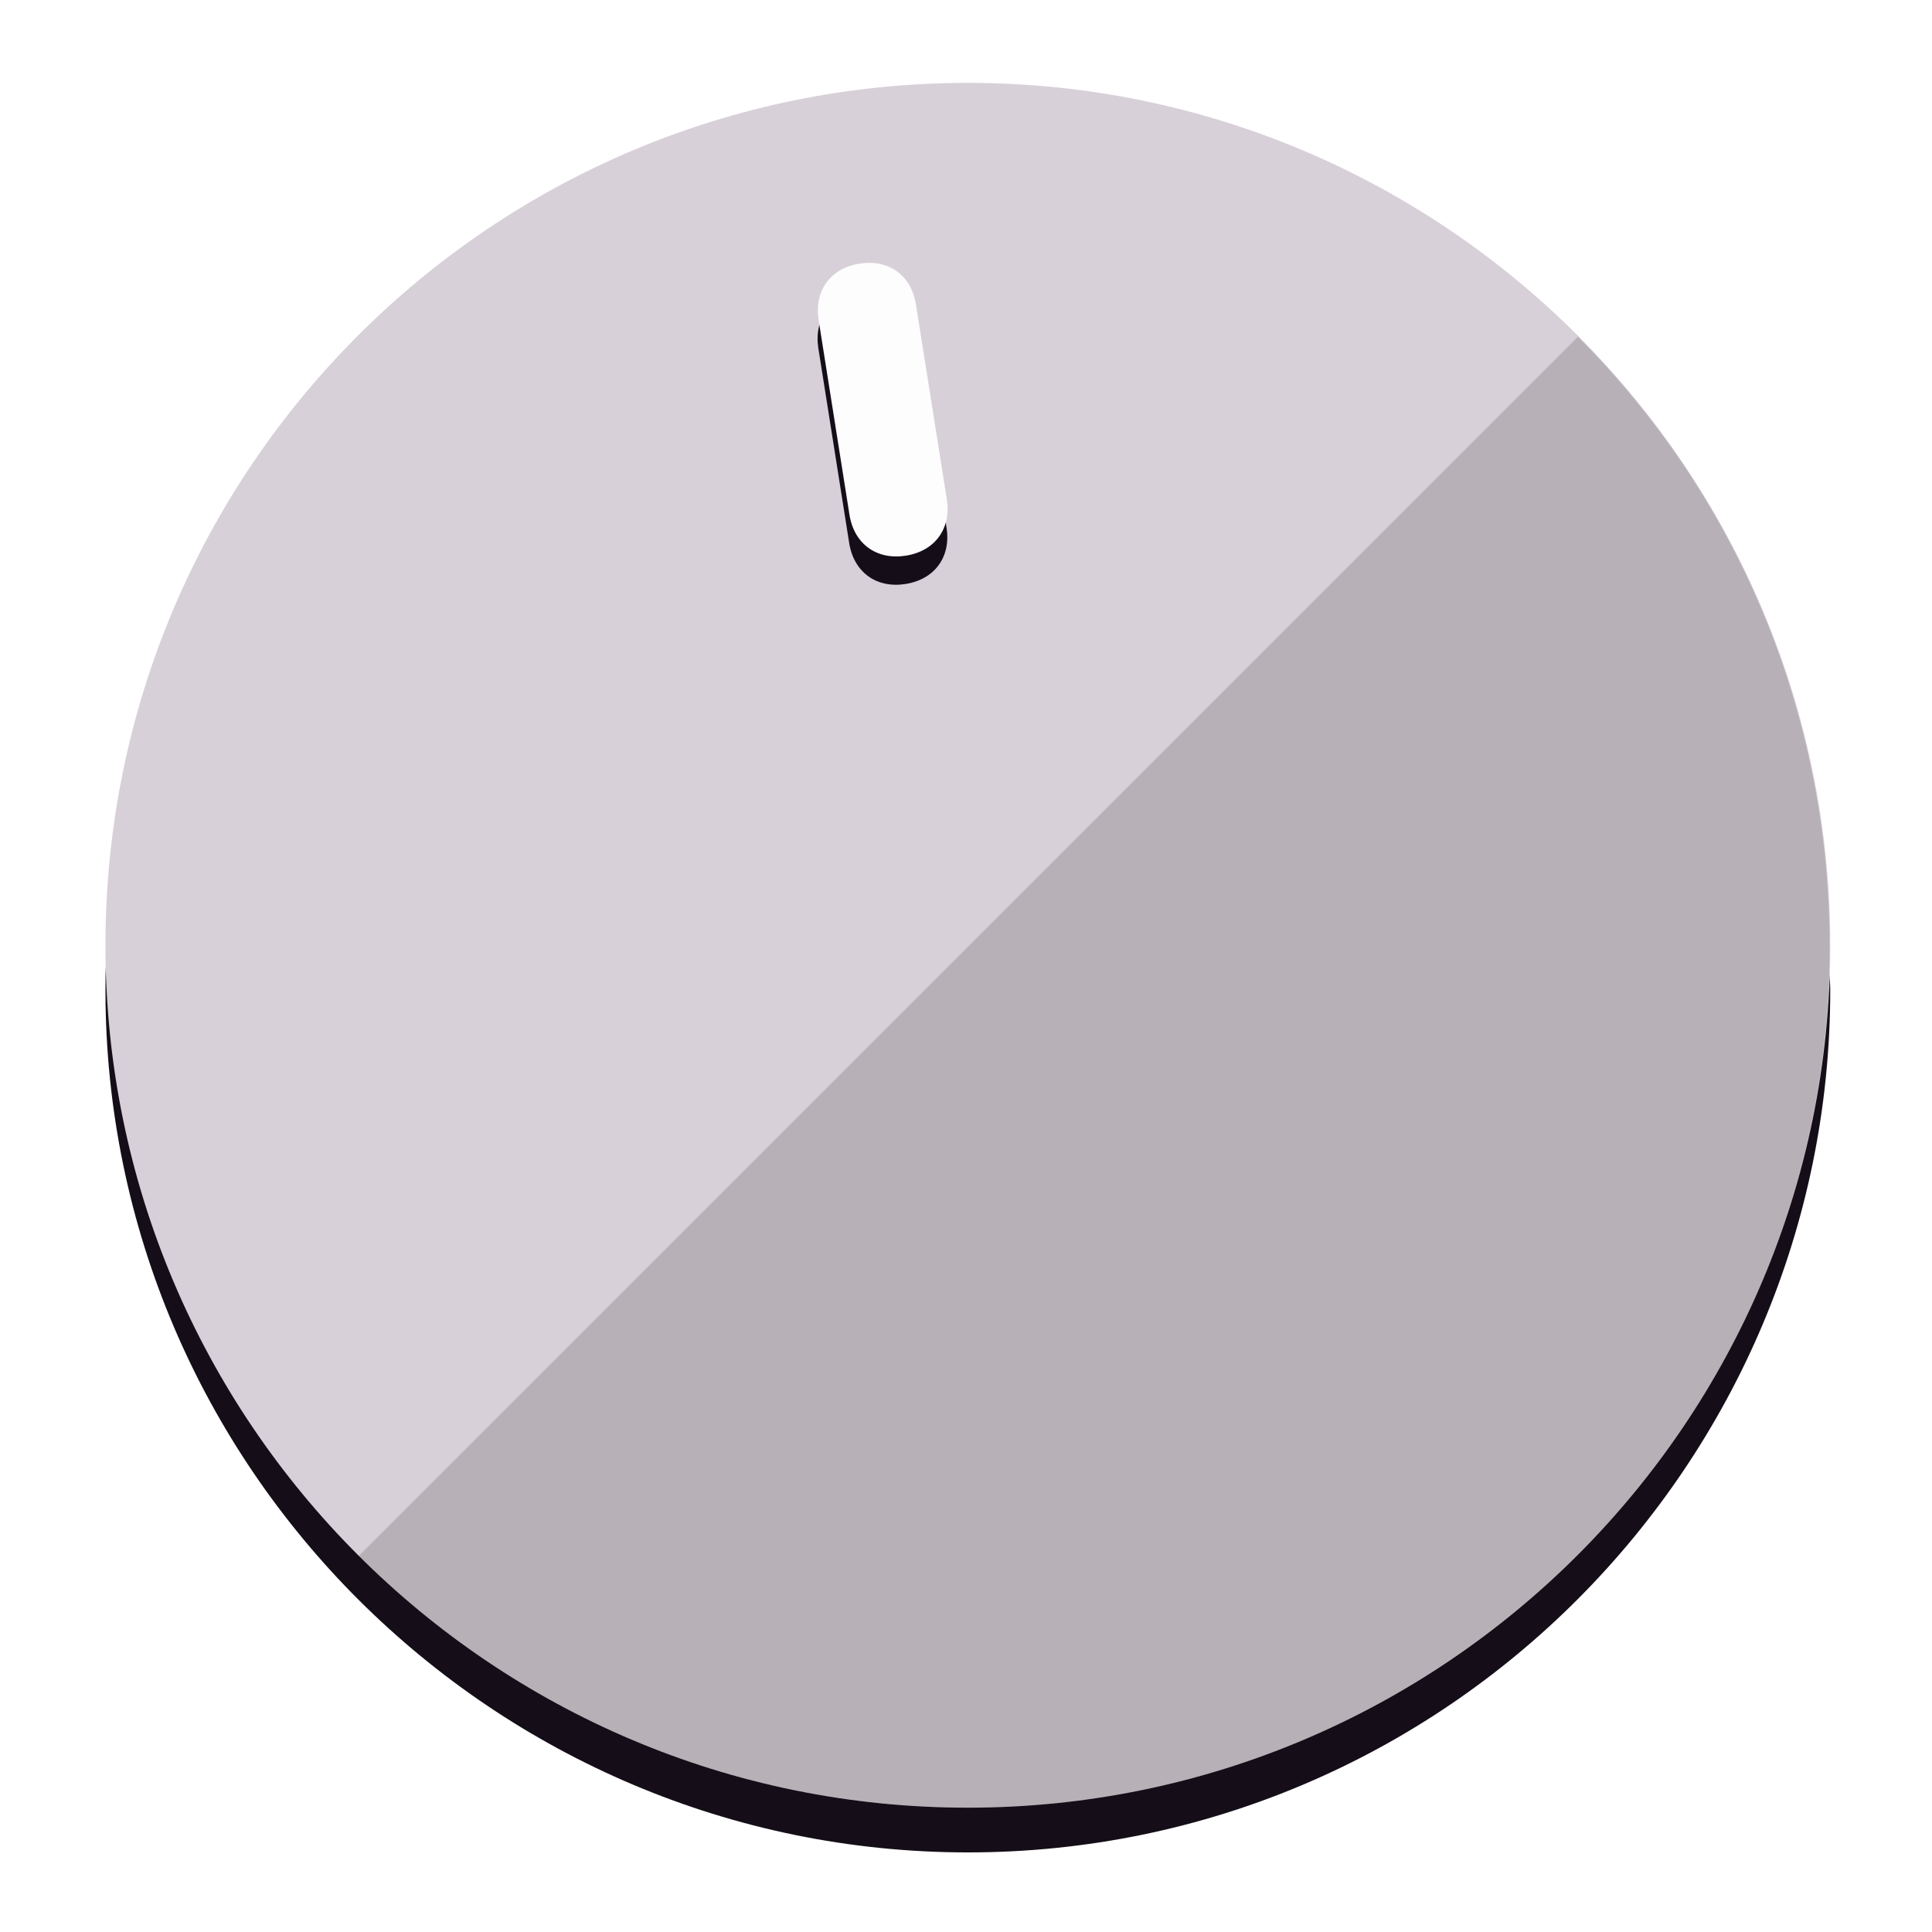
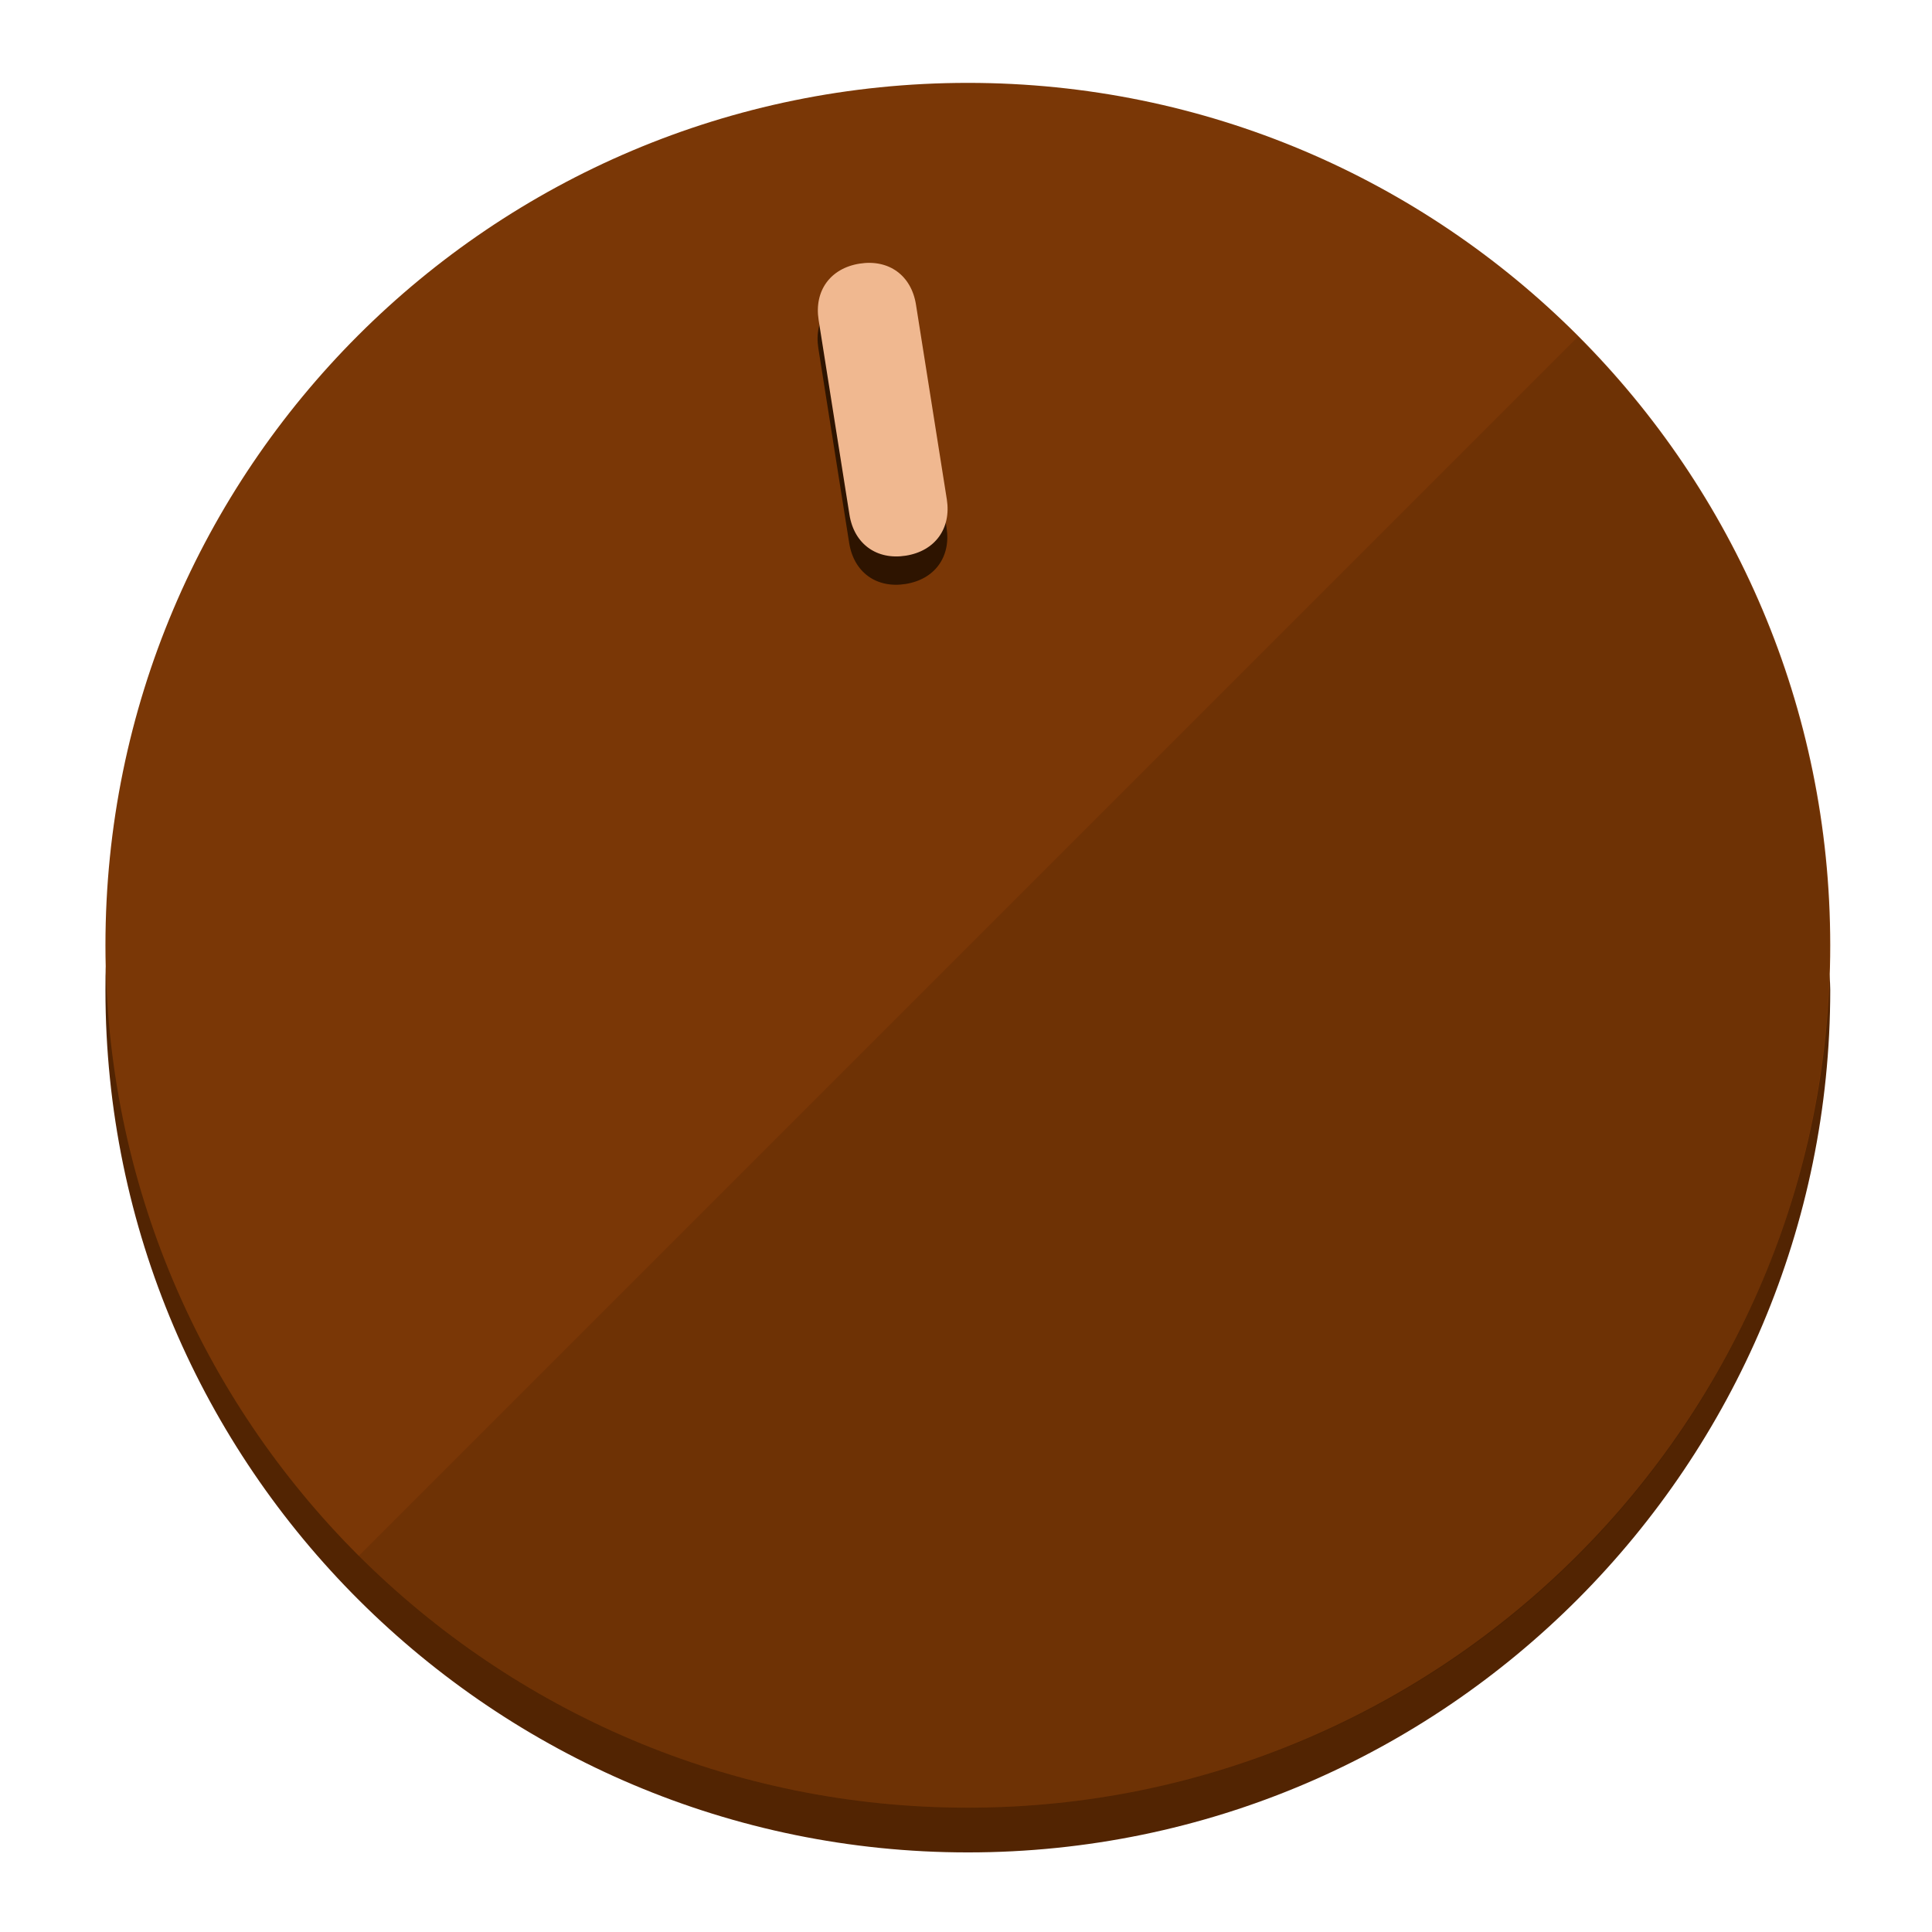
<svg xmlns="http://www.w3.org/2000/svg" height="120px" width="120px" version="1.1" id="Layer_1" viewBox="0 0 496.8 496.8" xml:space="preserve">
  <defs id="defs23" />
  <g id="g3158">
-     <path style="display:inline;fill:#150E18;fill-opacity:1;stroke-width:1.584" d="m 248.875,445.92 c 116.582,0 212.89,-91.238 220.493,-205.286 0,5.069 1.267,8.87 1.267,13.939 0,121.651 -98.842,221.76 -221.76,221.76 -121.651,0 -221.76,-98.842 -221.76,-221.76 0,-5.069 0,-8.87 1.267,-13.939 7.603,114.048 103.91,205.286 220.493,205.286 z" id="path8" />
-     <circle style="display:inline;fill:#D8D0D8;fill-opacity:1;stroke-width:1.584" cx="248.875" cy="243.071" r="221.76" id="circle12" />
-     <path style="display:inline;fill:#000000;fill-opacity:0.154;stroke-width:1.587" d="m 405.744,86.606 c 86.308,86.308 86.308,227.193 0,313.5 -86.308,86.308 -227.193,86.308 -313.5,0" id="path14" />
+     <path style="display:inline;fill:#522402;fill-opacity:1;stroke-width:1.584" d="m 248.875,445.92 c 116.582,0 212.89,-91.238 220.493,-205.286 0,5.069 1.267,8.87 1.267,13.939 0,121.651 -98.842,221.76 -221.76,221.76 -121.651,0 -221.76,-98.842 -221.76,-221.76 0,-5.069 0,-8.87 1.267,-13.939 7.603,114.048 103.91,205.286 220.493,205.286 z" id="path8" />
+     <circle style="display:inline;fill:#7A3706;fill-opacity:1;stroke-width:1.584" cx="248.875" cy="243.071" r="221.76" id="circle12" />
+     <path style="display:inline;fill:#2E1400;fill-opacity:0.154;stroke-width:1.587" d="m 405.744,86.606 c 86.308,86.308 86.308,227.193 0,313.5 -86.308,86.308 -227.193,86.308 -313.5,0" id="path14" />
  </g>
  <g id="g3198">
    <circle style="display:none;fill:#000000;fill-opacity:0;stroke-width:1.584" cx="207.304" cy="279.452" r="221.76" id="circle12-3" transform="rotate(-9)" />
-     <path style="display:inline;fill:#150E18;fill-opacity:1;stroke-width:1.584" d="m 243.395,135.669 c 1.189,7.51 -3.024,13.309 -10.534,14.498 v 0 c -7.51,1.189 -13.309,-3.024 -14.498,-10.534 l -7.929,-50.064 c -1.189,-7.51 3.024,-13.309 10.534,-14.498 v 0 c 7.51,-1.189 13.309,3.024 14.498,10.534 z" id="path3789" />
-     <path style="display:inline;fill:#FDFDFD;stroke-width:1.584" d="m 243.465,128.388 c 1.189,7.51 -3.024,13.309 -10.534,14.498 v 0 c -7.51,1.189 -13.309,-3.024 -14.498,-10.534 l -7.929,-50.064 c -1.189,-7.51 3.024,-13.309 10.534,-14.498 v 0 c 7.51,-1.189 13.309,3.024 14.498,10.534 z" id="path915" />
+     <path style="display:inline;fill:#2E1400;fill-opacity:1;stroke-width:1.584" d="m 243.395,135.669 c 1.189,7.51 -3.024,13.309 -10.534,14.498 v 0 c -7.51,1.189 -13.309,-3.024 -14.498,-10.534 l -7.929,-50.064 c -1.189,-7.51 3.024,-13.309 10.534,-14.498 v 0 c 7.51,-1.189 13.309,3.024 14.498,10.534 z" id="path3789" />
+     <path style="display:inline;fill:#F0B890;stroke-width:1.584" d="m 243.465,128.388 c 1.189,7.51 -3.024,13.309 -10.534,14.498 v 0 c -7.51,1.189 -13.309,-3.024 -14.498,-10.534 l -7.929,-50.064 c -1.189,-7.51 3.024,-13.309 10.534,-14.498 v 0 c 7.51,-1.189 13.309,3.024 14.498,10.534 z" id="path915" />
  </g>
</svg>
